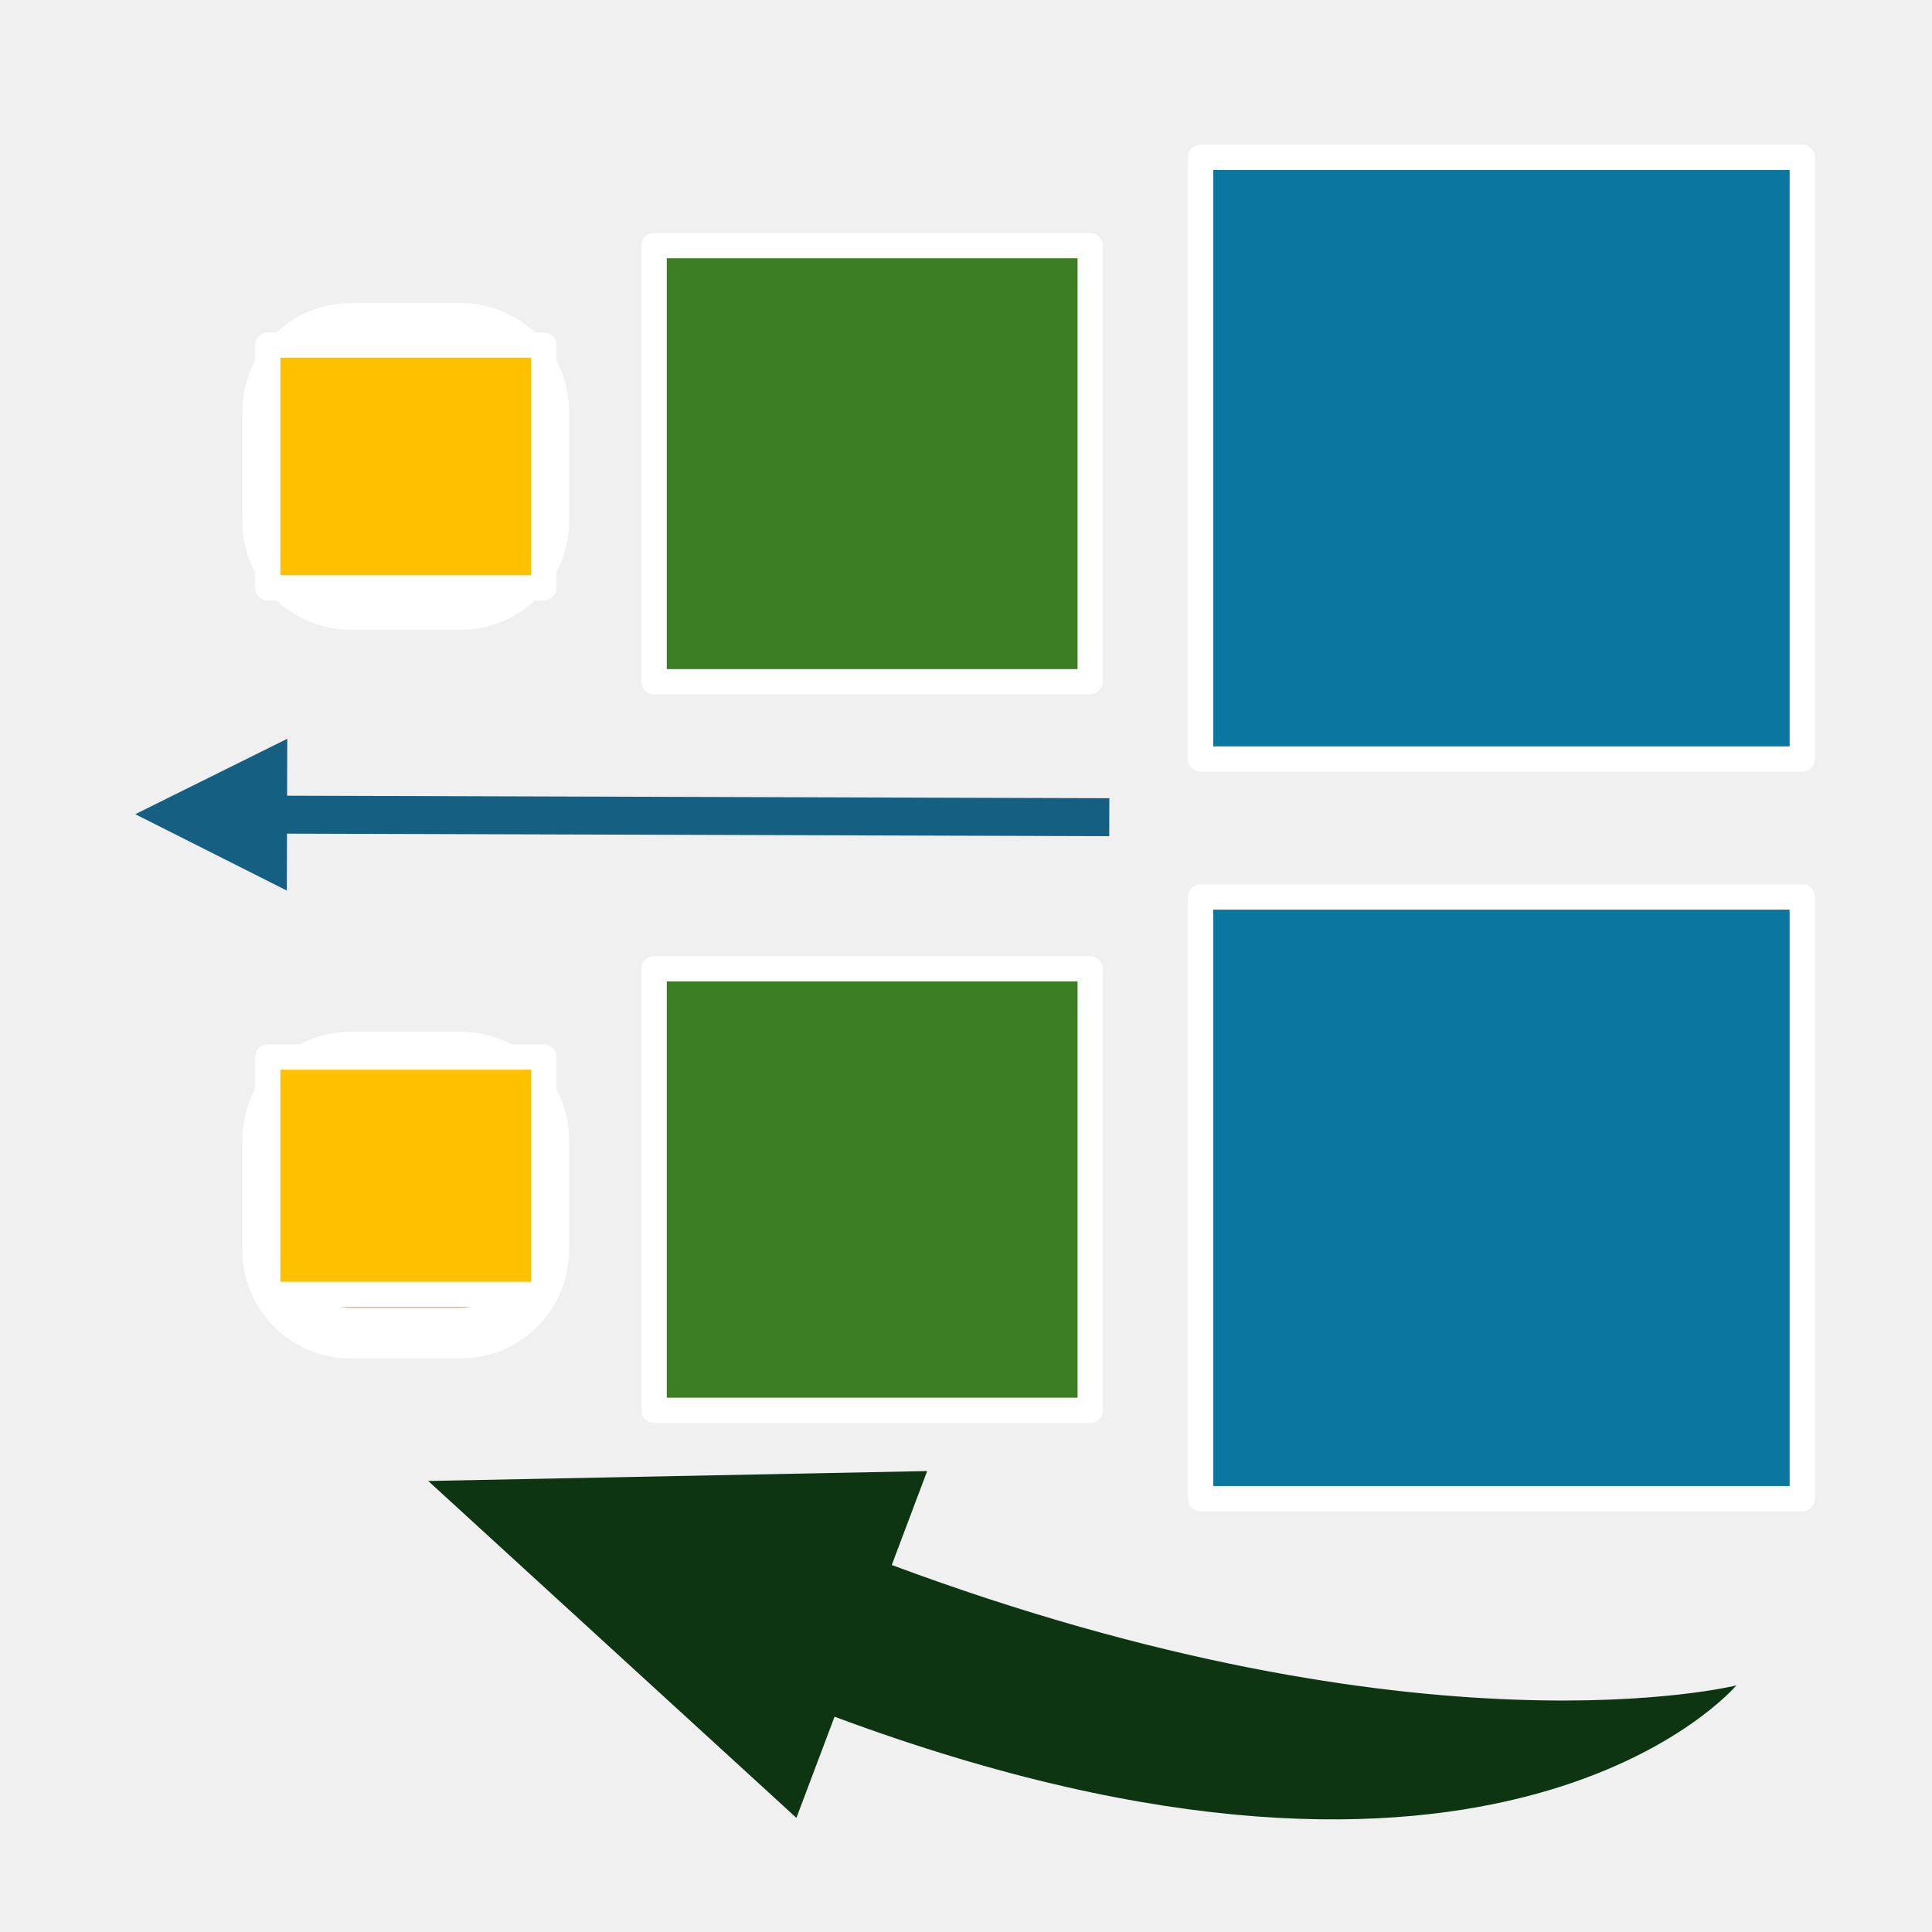
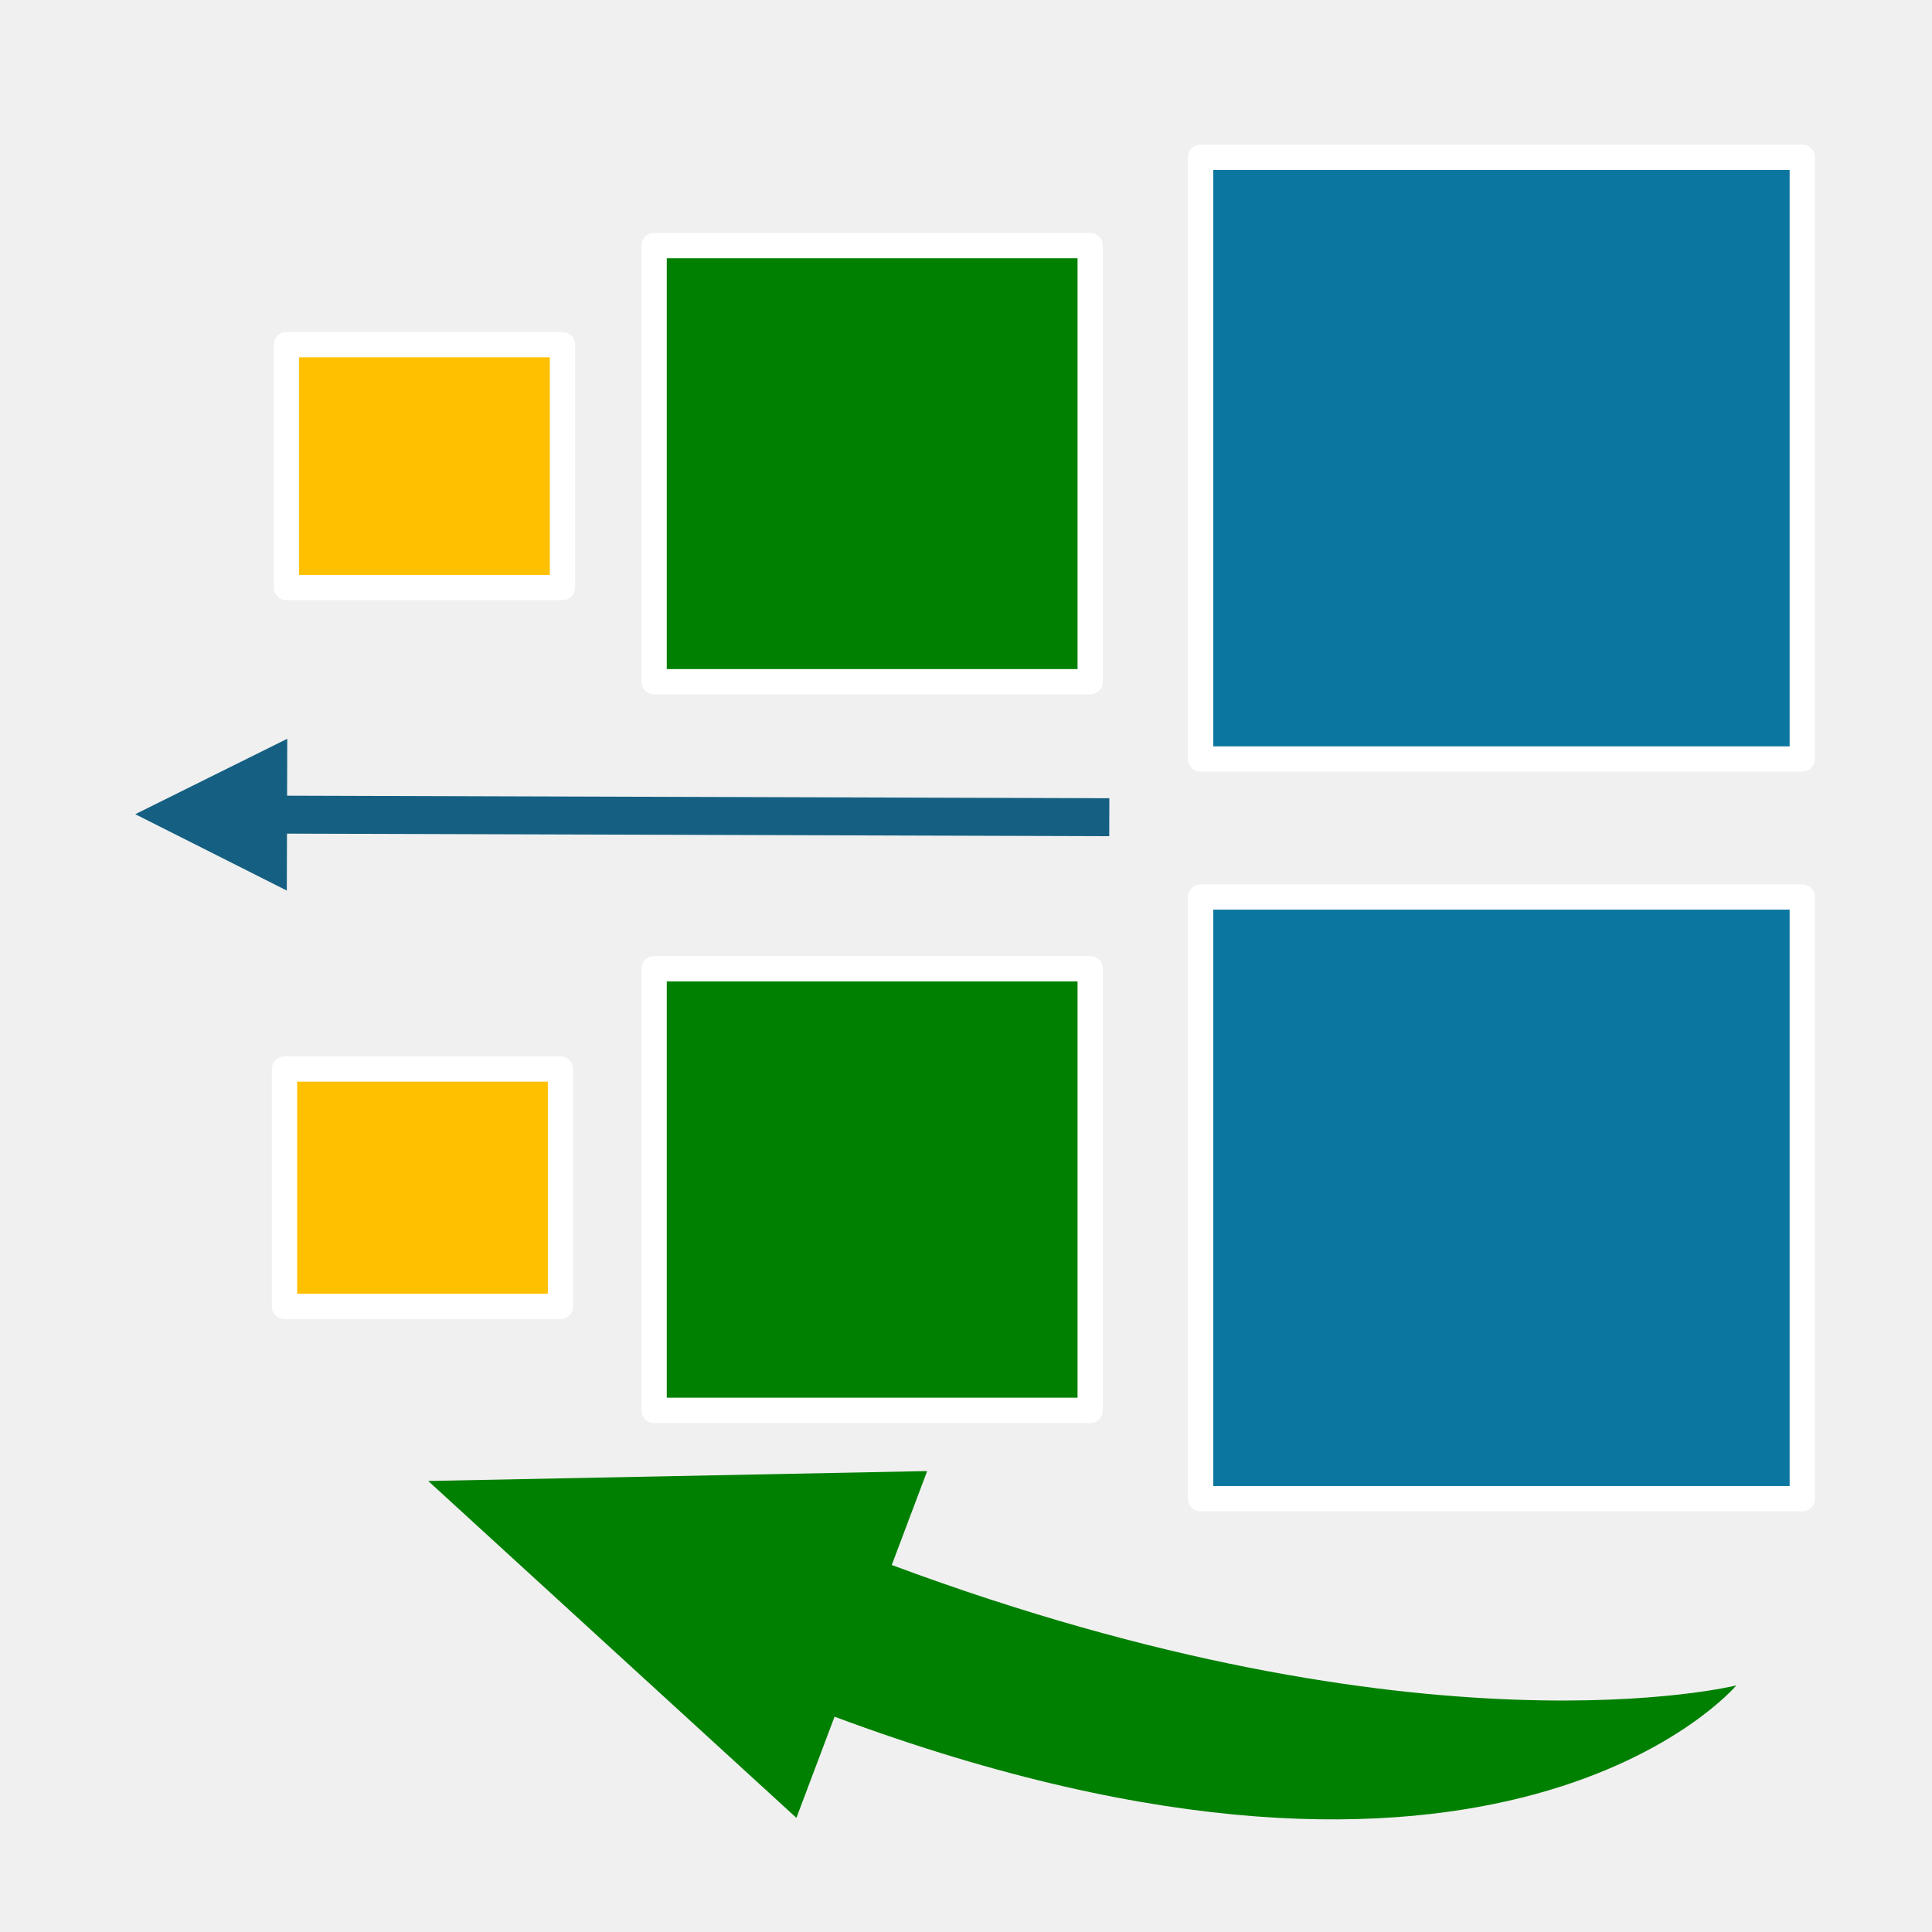
<svg xmlns="http://www.w3.org/2000/svg" width="350" height="350" xml:space="preserve" overflow="hidden" version="1.1" id="svg49">
  <defs id="defs11">
    <clipPath id="clip0">
      <path d="m 2317.38,1033.29 263.66,99.42 47.38,-125.66 -263.66,-99.41 z" fill-rule="evenodd" clip-rule="evenodd" id="path2" />
    </clipPath>
    <clipPath id="clip1">
      <path d="m 2317.38,1033.29 263.66,99.42 47.38,-125.66 -263.66,-99.41 z" fill-rule="evenodd" clip-rule="evenodd" id="path5" />
    </clipPath>
    <clipPath id="clip2">
      <path d="m 2317.38,1033.29 263.66,99.42 47.38,-125.66 -263.66,-99.41 z" fill-rule="evenodd" clip-rule="evenodd" id="path8" />
    </clipPath>
  </defs>
  <g transform="translate(-2283,-717)" id="g47">
-     <path d="m 2346.5,776.5 c -8.28,0 -15,6.716 -15,15 v 20 c 0,8.284 6.72,15 15,15 h 20 c 8.28,0 15,-6.716 15,-15 v -20 c 0,-8.284 -6.72,-15 -15,-15 z m 25,15 v 20 c 0,2.762 -2.24,5 -5,5 h -20 c -2.76,0 -5,-2.238 -5,-5 v -20 c 0,-2.761 2.24,-5 5,-5 h 20 c 2.76,0 5,2.239 5,5 z" stroke="#ffffff" stroke-width="9.167" stroke-miterlimit="8" fill="#e97132" fill-rule="evenodd" id="path13" />
    <path d="m 2415.81,841 h 49.38 c 8.18,0 14.81,-6.631 14.81,-14.812 V 776.813 C 2480,768.632 2473.37,762 2465.19,762 h -49.38 c -8.18,0 -14.81,6.632 -14.81,14.813 v 49.375 c 0,8.181 6.63,14.812 14.81,14.812 z m -4.93,-64.187 c 0,-2.727 2.21,-4.938 4.93,-4.938 h 49.38 c 2.72,0 4.94,2.211 4.94,4.938 v 49.375 c 0,2.727 -2.22,4.937 -4.94,4.937 h -49.38 c -2.72,0 -4.93,-2.21 -4.93,-4.937 z" fill-rule="evenodd" id="path15" />
    <path d="m 2514.86,856 h 79.28 c 8.21,0 14.86,-6.654 14.86,-14.863 v -79.273 c 0,-8.21 -6.65,-14.864 -14.86,-14.864 h -79.28 c -8.21,0 -14.86,6.654 -14.86,14.864 v 79.273 c 0,8.209 6.65,14.863 14.86,14.863 z m -4.95,-94.136 c 0,-2.737 2.22,-4.955 4.95,-4.955 h 79.28 c 2.73,0 4.95,2.218 4.95,4.955 v 79.273 c 0,2.736 -2.22,4.954 -4.95,4.954 h -79.28 c -2.73,0 -4.95,-2.218 -4.95,-4.954 z" fill-rule="evenodd" id="path17" />
-     <path d="m 2346.5,908.5 c -8.28,0 -15,6.716 -15,15 v 20 c 0,8.284 6.72,15 15,15 h 20 c 8.28,0 15,-6.716 15,-15 v -20 c 0,-8.284 -6.72,-15 -15,-15 z m 25,15 v 20 c 0,2.762 -2.24,5 -5,5 h -20 c -2.76,0 -5,-2.238 -5,-5 v -20 c 0,-2.761 2.24,-5 5,-5 h 20 c 2.76,0 5,2.239 5,5 z" stroke="#ffffff" stroke-width="9.167" stroke-miterlimit="8" fill="#e97132" fill-rule="evenodd" id="path19" />
    <path d="m 2415.81,972 h 49.38 c 8.18,0 14.81,-6.631 14.81,-14.812 V 907.813 C 2480,899.632 2473.37,893 2465.19,893 h -49.38 c -8.18,0 -14.81,6.632 -14.81,14.813 v 49.375 c 0,8.181 6.63,14.812 14.81,14.812 z m -4.93,-64.187 c 0,-2.727 2.21,-4.938 4.93,-4.938 h 49.38 c 2.72,0 4.94,2.211 4.94,4.938 v 49.375 c 0,2.727 -2.22,4.937 -4.94,4.937 h -49.38 c -2.72,0 -4.93,-2.21 -4.93,-4.937 z" fill-rule="evenodd" id="path21" />
    <path d="m 2514.86,987 h 79.28 c 8.21,0 14.86,-6.654 14.86,-14.863 v -79.273 c 0,-8.21 -6.65,-14.864 -14.86,-14.864 h -79.28 c -8.21,0 -14.86,6.654 -14.86,14.864 v 79.273 c 0,8.209 6.65,14.863 14.86,14.863 z m -4.95,-94.136 c 0,-2.737 2.22,-4.955 4.95,-4.955 h 79.28 c 2.73,0 4.95,2.218 4.95,4.955 v 79.273 c 0,2.736 -2.22,4.954 -4.95,4.954 h -79.28 c -2.73,0 -4.95,-2.218 -4.95,-4.954 z" fill-rule="evenodd" id="path23" />
-     <g clip-path="url(#clip0)" id="g31">
-       <g clip-path="url(#clip1)" id="g29">
-         <g clip-path="url(#clip2)" id="g27">
-           <path d="M 11.191,60.15 51.198,26.578 v 19.584 c 61.409,0.559 71.9,62.948 71.9,62.948 0,0 -22.801,-33.153 -71.9,-33.573 v 18.185 z" fill="#0d3512" transform="matrix(1.96336,0.740305,0.352813,-0.935694,2317.38,1033.29)" id="path25" />
+     <g clip-path="url(#clip0)" id="g31" style="fill:#008000">
+       <g clip-path="url(#clip1)" id="g29" style="fill:#008000">
+         <g clip-path="url(#clip2)" id="g27" style="fill:#008000">
+           <path d="M 11.191,60.15 51.198,26.578 v 19.584 c 61.409,0.559 71.9,62.948 71.9,62.948 0,0 -22.801,-33.153 -71.9,-33.573 v 18.185 z" fill="#0d3512" transform="matrix(1.96336,0.740305,0.352813,-0.935694,2317.38,1033.29)" id="path25" style="fill:#008000" />
        </g>
      </g>
    </g>
    <path d="m 2483.95,868.48 -153.54,-0.472 0.02,-6.875 153.54,0.472 z m -148.99,9.855 -27.46,-13.835 27.54,-13.665 z" fill="#156082" id="path33" />
-     <rect x="2331.5" y="779.5" width="50" height="44" stroke="#ffffff" stroke-width="4.583" stroke-linecap="round" stroke-linejoin="round" stroke-miterlimit="10" fill="#ffc000" id="rect35" />
-     <rect x="2331.5" y="908.5" width="50" height="43" stroke="#ffffff" stroke-width="4.583" stroke-linecap="round" stroke-linejoin="round" stroke-miterlimit="10" fill="#ffc000" id="rect37" />
-     <rect x="2401.5" y="761.5" width="79" height="79" stroke="#ffffff" stroke-width="4.583" stroke-linecap="round" stroke-linejoin="round" stroke-miterlimit="10" fill="#3b7d23" id="rect39" />
-     <rect x="2401.5" y="892.5" width="79" height="80" stroke="#ffffff" stroke-width="4.583" stroke-linecap="round" stroke-linejoin="round" stroke-miterlimit="10" fill="#3b7d23" id="rect41" />
+     <rect x="2401.5" y="761.5" width="79" height="79" stroke="#ffffff" stroke-width="4.583" stroke-linecap="round" stroke-linejoin="round" stroke-miterlimit="10" fill="#3b7d23" id="rect39" style="fill:#008000" />
+     <rect x="2401.5" y="892.5" width="79" height="80" stroke="#ffffff" stroke-width="4.583" stroke-linecap="round" stroke-linejoin="round" stroke-miterlimit="10" fill="#3b7d23" id="rect41" style="fill:#008000" />
    <rect x="2500.5" y="745.5" width="109" height="109" stroke="#ffffff" stroke-width="4.583" stroke-linecap="round" stroke-linejoin="round" stroke-miterlimit="10" fill="#0b76a0" id="rect43" />
    <rect x="2500.5" y="879.5" width="109" height="109" stroke="#ffffff" stroke-width="4.583" stroke-linecap="round" stroke-linejoin="round" stroke-miterlimit="10" fill="#0b76a0" id="rect45" />
+     <rect x="2334.539" y="910.664" width="50" height="43" stroke="#ffffff" stroke-width="4.583" stroke-linecap="round" stroke-linejoin="round" stroke-miterlimit="10" fill="#ffc000" id="rect37" />
+     <rect x="2334.894" y="779.438" width="50" height="44" stroke="#ffffff" stroke-width="4.583" stroke-linecap="round" stroke-linejoin="round" stroke-miterlimit="10" fill="#ffc000" id="rect35" />
  </g>
</svg>
